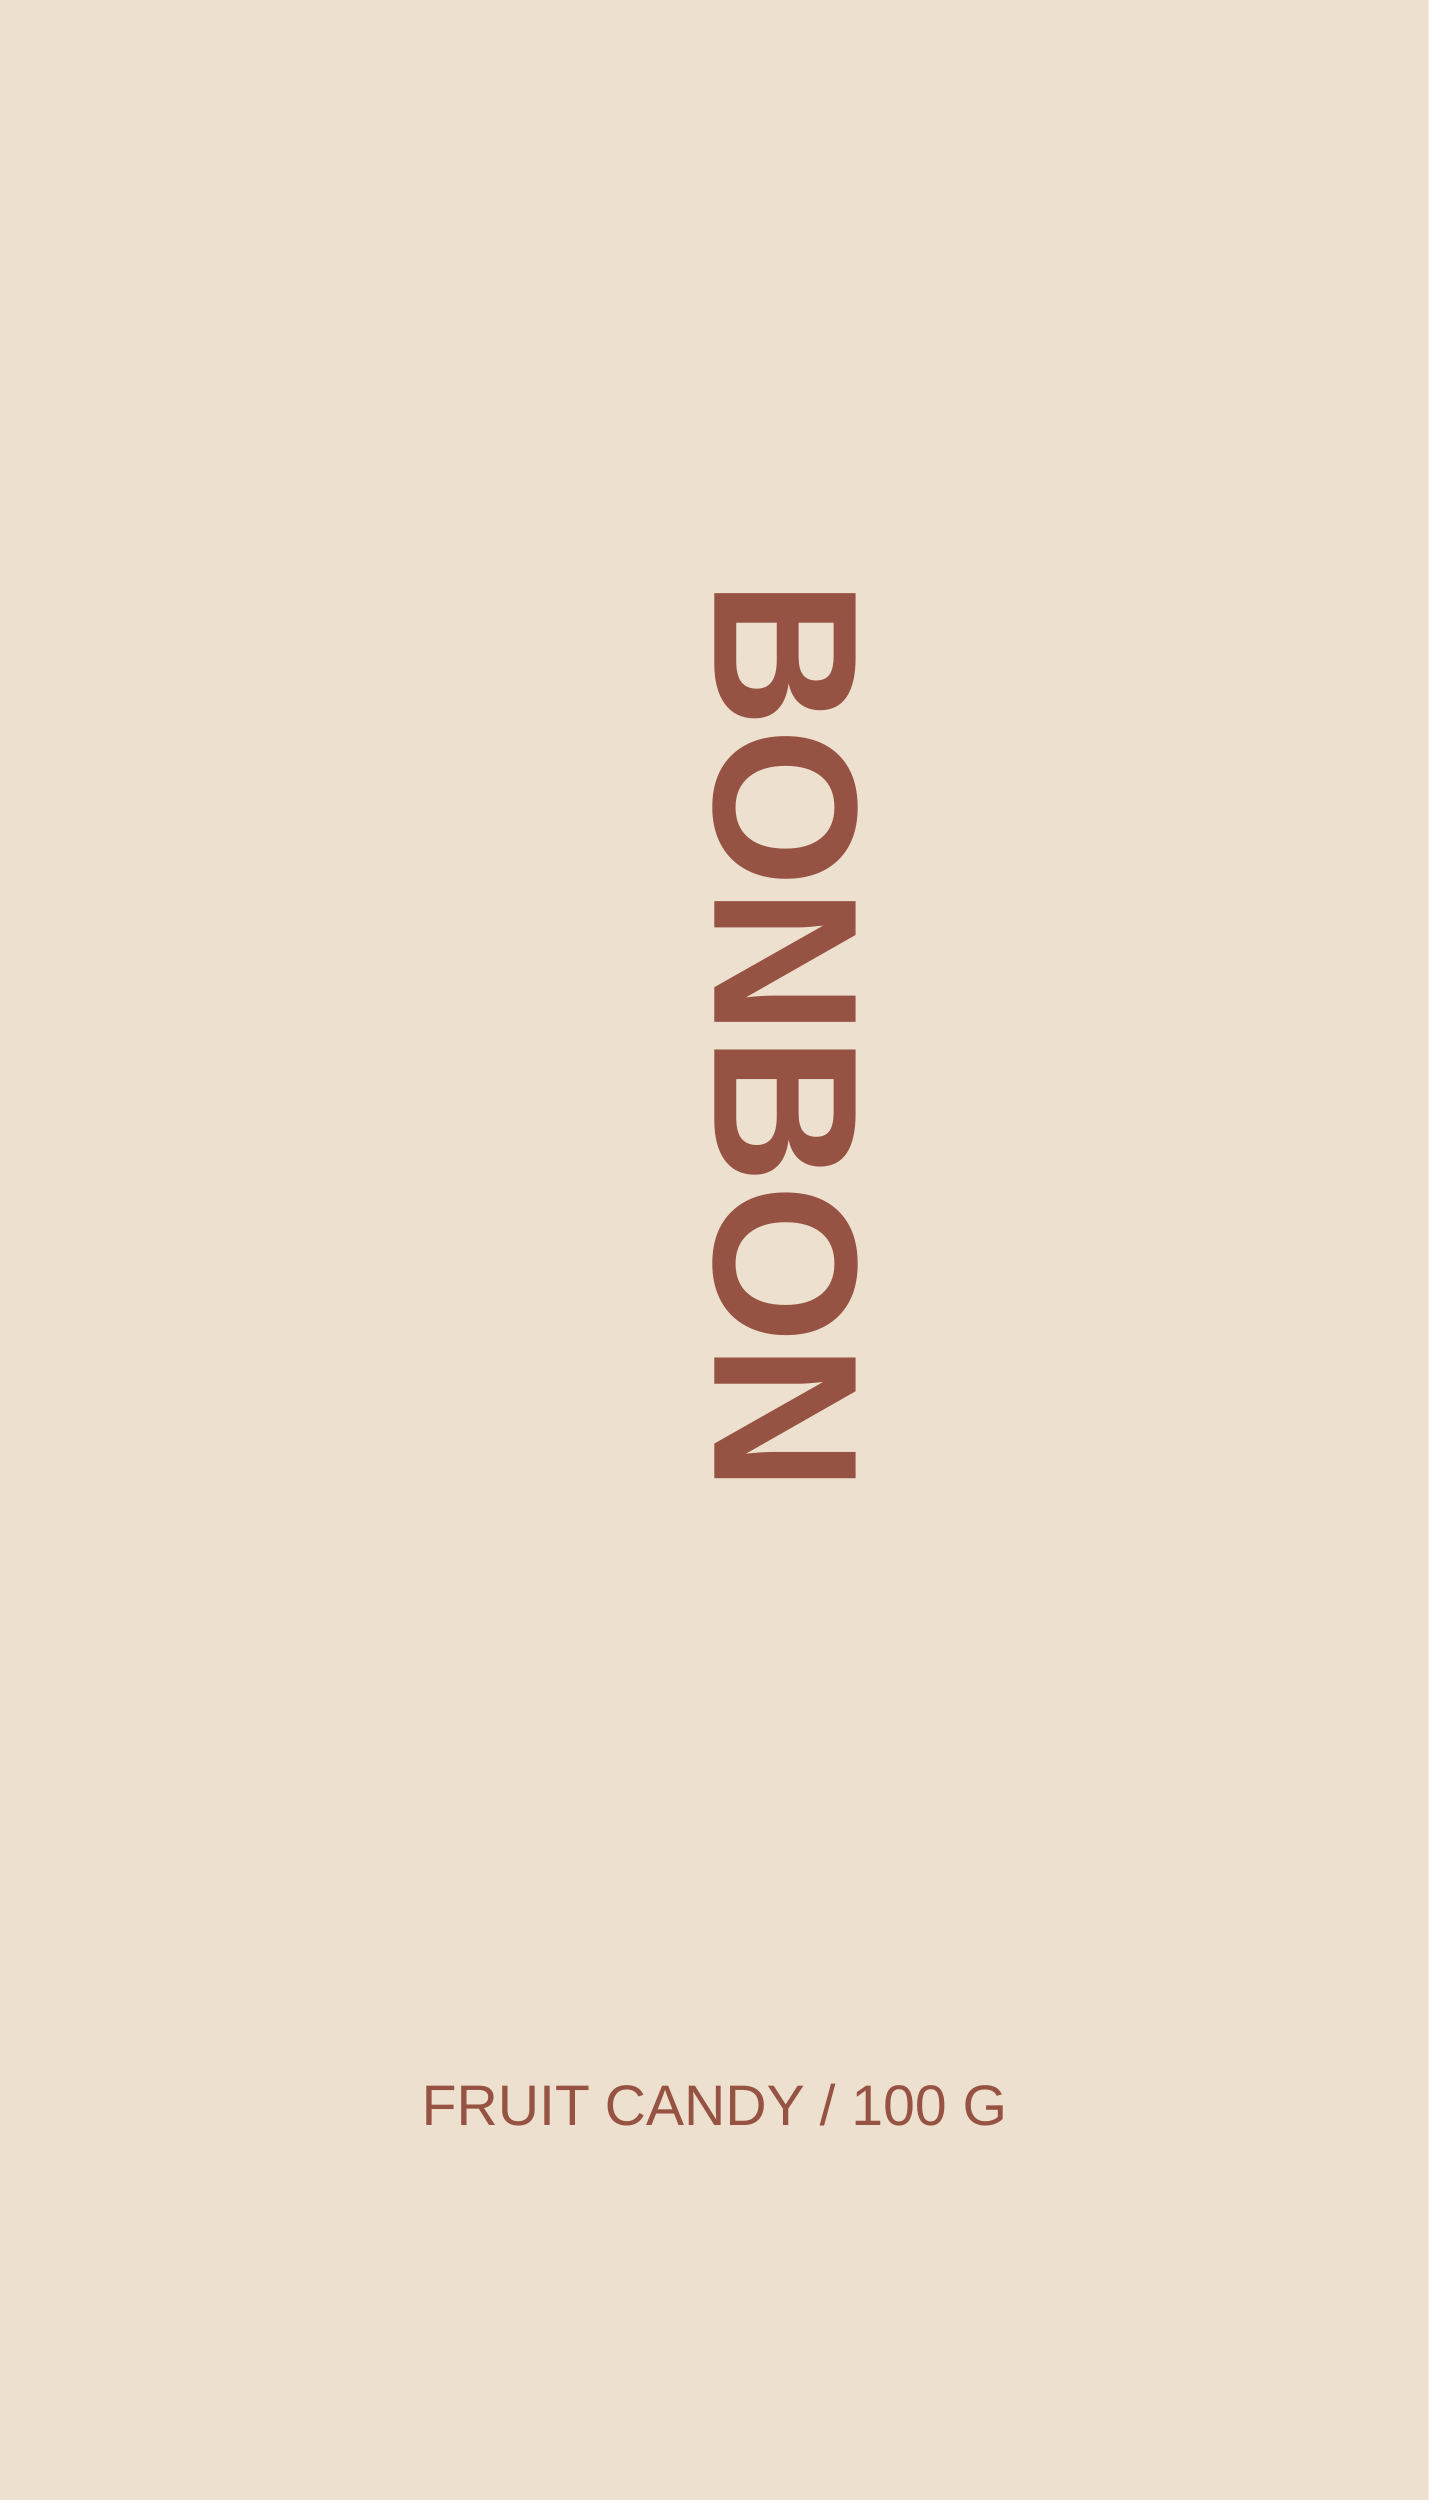
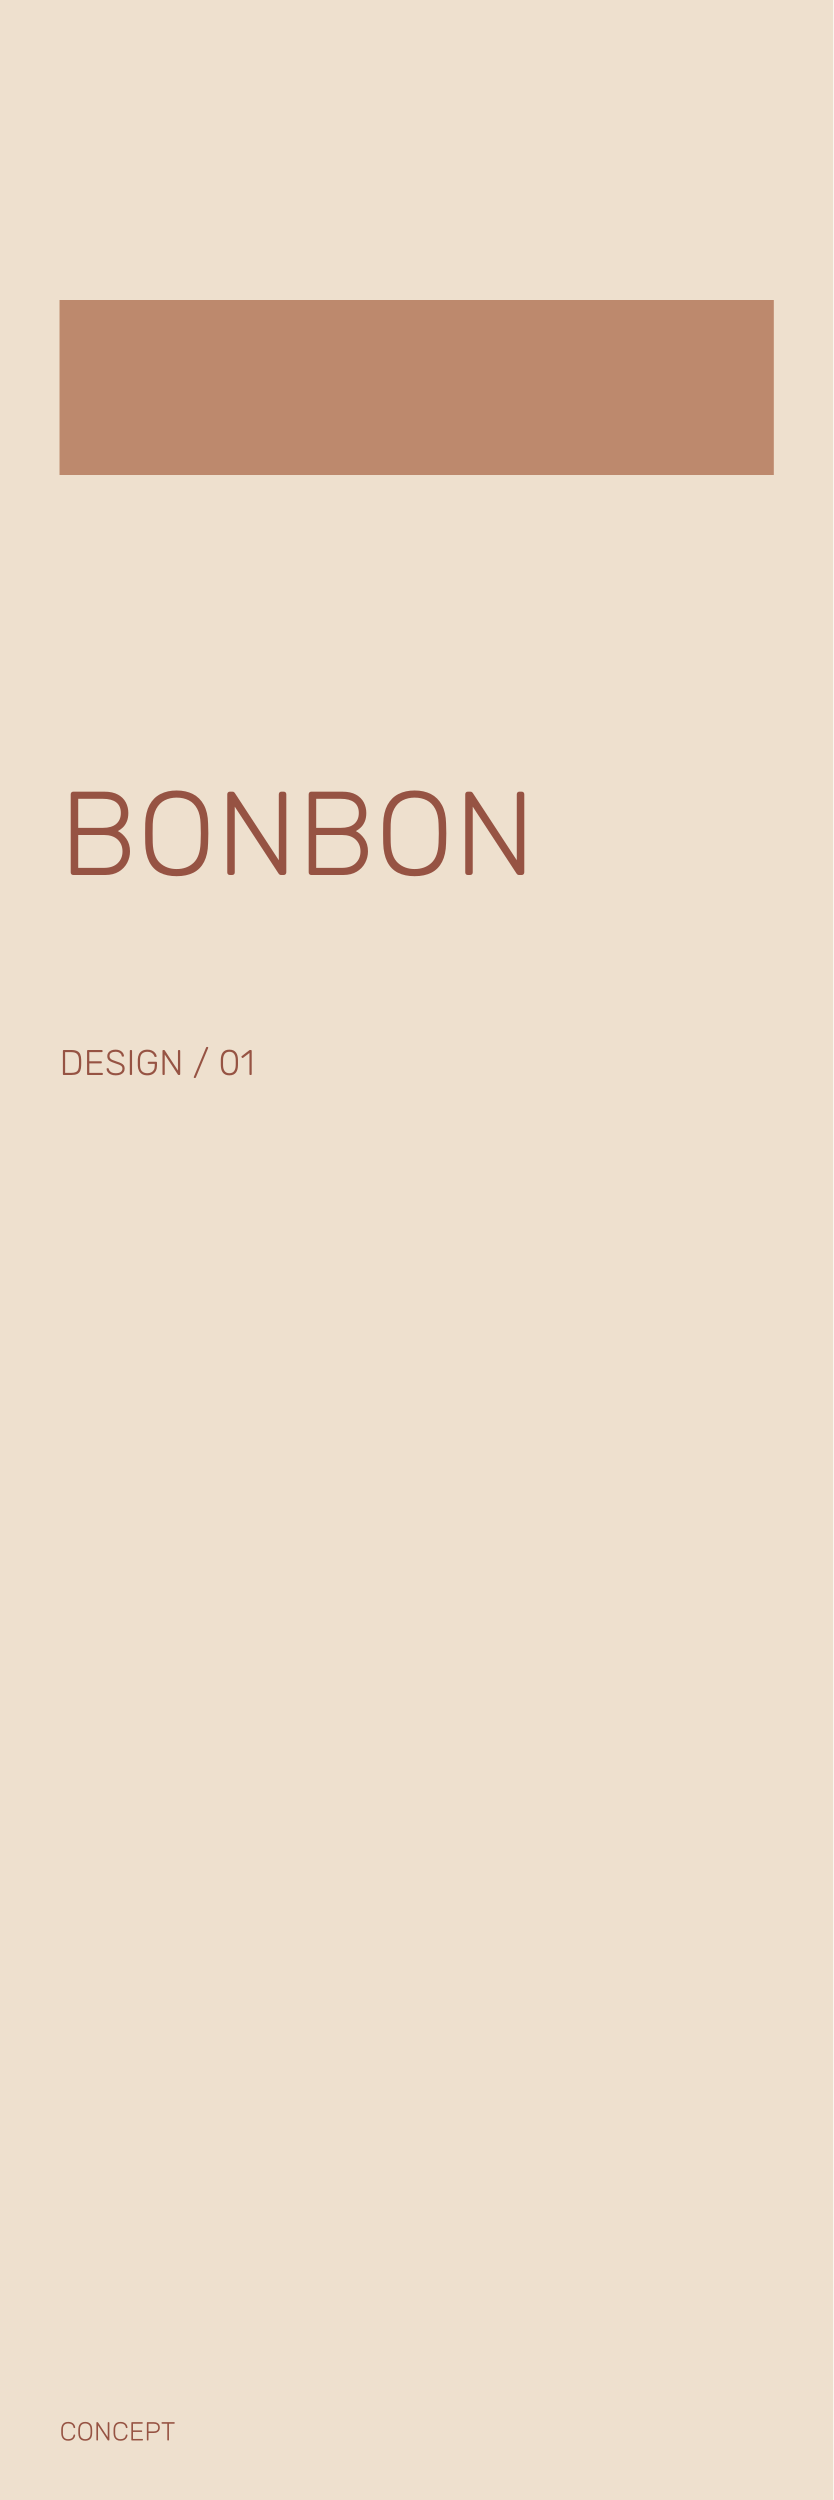
- <svg xmlns="http://www.w3.org/2000/svg" width="800" height="1400" viewBox="0 0 800 1400">
-   <rect width="800" height="1400" fill="#eee0ce" />
-   <g font-family="Arial,sans-serif">
-     <text x="400" y="580" text-anchor="middle" fill="#965343" font-size="115" font-weight="900" transform="rotate(90 400 580)">BONBON</text>
-     <text x="400" y="1190" text-anchor="middle" fill="#965343" font-size="32">FRUIT CANDY / 100 G</text>
+ <svg xmlns="http://www.w3.org/2000/svg" width="560" height="1680" viewBox="0 0 70 210" role="img">
+   <rect width="70" height="210" fill="#eee0ce" />
+   <rect x="5" y="25.2" width="60" height="14.7" fill="#bd896d" />
+   <g fill="#965343" aria-label="BONBON">
+     <path transform="translate(5 73.5) scale(0.1)" d="M38.400 0L11.600 0Q10.600 0 10-0.600Q9.400-1.200 9.400-2.200L9.400-2.200L9.400-67.700Q9.400-68.800 10-69.400Q10.600-70 11.600-70L11.600-70L37.700-70Q44.700-70 49.150-67.500Q53.600-65 55.700-60.950Q57.800-56.900 57.800-52.100L57.800-52.100Q57.800-47.800 56.450-44.750Q55.100-41.700 53.050-39.800Q51-37.900 49-36.900L49-36.900Q53-34.900 56.100-30.500Q59.200-26.100 59.200-19.800L59.200-19.800Q59.200-14.800 56.850-10.250Q54.500-5.700 49.850-2.850Q45.200 0 38.400 0L38.400 0ZM15.700-33.600L15.700-6L37.400-6Q44.800-6 48.850-9.900Q52.900-13.800 52.900-19.800L52.900-19.800Q52.900-25.900 48.850-29.750Q44.800-33.600 37.400-33.600L37.400-33.600L15.700-33.600ZM15.700-64L15.700-39.600L36.400-39.600Q43.800-39.600 47.650-42.900Q51.500-46.200 51.500-52.100L51.500-52.100Q51.500-58 47.650-61Q43.800-64 36.400-64L36.400-64L15.700-64Z" />
+     <path transform="translate(11.53 73.5) scale(0.1)" d="M33.100 1L33.100 1Q24.800 1 19-1.950Q13.200-4.900 10.100-11.050Q7-17.200 6.700-26.600L6.700-26.600Q6.600-31.100 6.600-35Q6.600-38.900 6.700-43.400L6.700-43.400Q7-52.700 10.300-58.850Q13.600-65 19.450-68Q25.300-71 33.100-71L33.100-71Q40.900-71 46.750-68Q52.600-65 55.950-58.850Q59.300-52.700 59.500-43.400L59.500-43.400Q59.700-38.900 59.700-35Q59.700-31.100 59.500-26.600L59.500-26.600Q59.300-17.200 56.150-11.050Q53-4.900 47.200-1.950Q41.400 1 33.100 1ZM33.100-5L33.100-5Q41.700-5 47.250-10.200Q52.800-15.400 53.200-27.100L53.200-27.100Q53.400-31.600 53.400-35Q53.400-38.400 53.200-42.900L53.200-42.900Q53-50.700 50.350-55.600Q47.700-60.500 43.250-62.750Q38.800-65 33.100-65L33.100-65Q27.500-65 23.050-62.750Q18.600-60.500 15.950-55.600Q13.300-50.700 13-42.900L13-42.900Q12.900-38.400 12.900-35Q12.900-31.600 13-27.100L13-27.100Q13.400-15.400 19-10.200Q24.600-5 33.100-5Z" />
+     <path transform="translate(18.15 73.5) scale(0.1)" d="M13.400 0L11.600 0Q10.600 0 10-0.600Q9.400-1.200 9.400-2.200L9.400-2.200L9.400-67.700Q9.400-68.800 10-69.400Q10.600-70 11.600-70L11.600-70L13.700-70Q14.700-70 15.200-69.500Q15.700-69 15.800-68.800L15.800-68.800L52.700-12.400L52.700-67.700Q52.700-68.800 53.300-69.400Q53.900-70 54.900-70L54.900-70L56.700-70Q57.800-70 58.400-69.400Q59-68.800 59-67.700L59-67.700L59-2.300Q59-1.300 58.400-0.650Q57.800 0 56.800 0L56.800 0L54.600 0Q53.600 0 53.150-0.500Q52.700-1 52.500-1.200L52.500-1.200L15.700-57.400L15.700-2.200Q15.700-1.200 15.100-0.600Q14.500 0 13.400 0L13.400 0Z" />
+     <path transform="translate(24.99 73.5) scale(0.1)" d="M38.400 0L11.600 0Q10.600 0 10-0.600Q9.400-1.200 9.400-2.200L9.400-2.200L9.400-67.700Q9.400-68.800 10-69.400Q10.600-70 11.600-70L11.600-70L37.700-70Q44.700-70 49.150-67.500Q53.600-65 55.700-60.950Q57.800-56.900 57.800-52.100L57.800-52.100Q57.800-47.800 56.450-44.750Q55.100-41.700 53.050-39.800Q51-37.900 49-36.900L49-36.900Q53-34.900 56.100-30.500Q59.200-26.100 59.200-19.800L59.200-19.800Q59.200-14.800 56.850-10.250Q54.500-5.700 49.850-2.850Q45.200 0 38.400 0L38.400 0ZM15.700-33.600L15.700-6L37.400-6Q44.800-6 48.850-9.900Q52.900-13.800 52.900-19.800L52.900-19.800Q52.900-25.900 48.850-29.750Q44.800-33.600 37.400-33.600L37.400-33.600L15.700-33.600ZM15.700-64L15.700-39.600L36.400-39.600Q43.800-39.600 47.650-42.900Q51.500-46.200 51.500-52.100L51.500-52.100Q51.500-58 47.650-61Q43.800-64 36.400-64L36.400-64L15.700-64Z" />
+     <path transform="translate(31.52 73.5) scale(0.1)" d="M33.100 1L33.100 1Q24.800 1 19-1.950Q13.200-4.900 10.100-11.050Q7-17.200 6.700-26.600L6.700-26.600Q6.600-31.100 6.600-35Q6.600-38.900 6.700-43.400L6.700-43.400Q7-52.700 10.300-58.850Q13.600-65 19.450-68Q25.300-71 33.100-71L33.100-71Q40.900-71 46.750-68Q52.600-65 55.950-58.850Q59.300-52.700 59.500-43.400L59.500-43.400Q59.700-38.900 59.700-35Q59.700-31.100 59.500-26.600L59.500-26.600Q59.300-17.200 56.150-11.050Q53-4.900 47.200-1.950Q41.400 1 33.100 1ZM33.100-5L33.100-5Q41.700-5 47.250-10.200Q52.800-15.400 53.200-27.100L53.200-27.100Q53.400-31.600 53.400-35Q53.400-38.400 53.200-42.900L53.200-42.900Q53-50.700 50.350-55.600Q47.700-60.500 43.250-62.750Q38.800-65 33.100-65L33.100-65Q27.500-65 23.050-62.750Q18.600-60.500 15.950-55.600Q13.300-50.700 13-42.900L13-42.900Q12.900-38.400 12.900-35Q12.900-31.600 13-27.100L13-27.100Q13.400-15.400 19-10.200Q24.600-5 33.100-5Z" />
+     <path transform="translate(38.14 73.5) scale(0.1)" d="M13.400 0L11.600 0Q10.600 0 10-0.600Q9.400-1.200 9.400-2.200L9.400-2.200L9.400-67.700Q9.400-68.800 10-69.400Q10.600-70 11.600-70L11.600-70L13.700-70Q14.700-70 15.200-69.500Q15.700-69 15.800-68.800L15.800-68.800L52.700-12.400L52.700-67.700Q52.700-68.800 53.300-69.400Q53.900-70 54.900-70L54.900-70L56.700-70Q57.800-70 58.400-69.400Q59-68.800 59-67.700L59-67.700L59-2.300Q59-1.300 58.400-0.650Q57.800 0 56.800 0L56.800 0L54.600 0Q53.600 0 53.150-0.500Q52.700-1 52.500-1.200L52.500-1.200L15.700-57.400L15.700-2.200Q15.700-1.200 15.100-0.600Q14.500 0 13.400 0L13.400 0Z" />
+   </g>
+   <g fill="#965343" aria-label="DESIGN / 01">
+     <path transform="translate(5 90.3) scale(0.03)" d="M33.400 0L11.600 0Q10.600 0 10-0.600Q9.400-1.200 9.400-2.200L9.400-2.200L9.400-67.700Q9.400-68.800 10-69.400Q10.600-70 11.600-70L11.600-70L32.900-70Q43.500-70 49.500-66.900Q55.500-63.800 58.050-57.750Q60.600-51.700 60.700-43L60.700-43Q60.800-38.500 60.800-35.050Q60.800-31.600 60.700-27.100L60.700-27.100Q60.500-17.900 58-11.900Q55.500-5.900 49.600-2.950Q43.700 0 33.400 0L33.400 0ZM15.700-64L15.700-6L32.900-6Q40.900-6 45.550-8.150Q50.200-10.300 52.250-15.050Q54.300-19.800 54.400-27.600L54.400-27.600Q54.500-30.600 54.500-32.850Q54.500-35.100 54.500-37.300Q54.500-39.500 54.400-42.500L54.400-42.500Q54.200-53.500 49.300-58.750Q44.400-64 32.400-64L32.400-64L15.700-64Z" />
+     <path transform="translate(7.031 90.3) scale(0.03)" d="M51.400 0L11.600 0Q10.600 0 10-0.600Q9.400-1.200 9.400-2.200L9.400-2.200L9.400-67.700Q9.400-68.800 10-69.400Q10.600-70 11.600-70L11.600-70L50.600-70Q51.700-70 52.300-69.400Q52.900-68.800 52.900-67.700L52.900-67.700L52.900-66.200Q52.900-65.200 52.300-64.600Q51.700-64 50.600-64L50.600-64L15.700-64L15.700-38.500L48.400-38.500Q49.500-38.500 50.100-37.900Q50.700-37.300 50.700-36.200L50.700-36.200L50.700-34.700Q50.700-33.700 50.100-33.100Q49.500-32.500 48.400-32.500L48.400-32.500L15.700-32.500L15.700-6L51.400-6Q52.500-6 53.100-5.400Q53.700-4.800 53.700-3.700L53.700-3.700L53.700-2.200Q53.700-1.200 53.100-0.600Q52.500 0 51.400 0L51.400 0Z" />
+     <path transform="translate(8.807 90.3) scale(0.03)" d="M30.400 1L30.400 1Q22.300 1 16.650-1.600Q11-4.200 8-8.300Q5-12.400 4.800-17L4.800-17Q4.800-17.800 5.400-18.400Q6-19 6.900-19L6.900-19L8.900-19Q9.900-19 10.450-18.400Q11-17.800 11.100-17L11.100-17Q11.500-14.200 13.600-11.450Q15.700-8.700 19.800-6.850Q23.900-5 30.400-5L30.400-5Q40.200-5 44.700-8.550Q49.200-12.100 49.200-18.100L49.200-18.100Q49.200-22.100 46.850-24.550Q44.500-27 39.700-28.950Q34.900-30.900 27.400-33.300L27.400-33.300Q20.300-35.600 15.700-38.050Q11.100-40.500 8.950-44Q6.800-47.500 6.800-53L6.800-53Q6.800-58.100 9.500-62.150Q12.200-66.200 17.350-68.600Q22.500-71 29.900-71L29.900-71Q35.800-71 40.200-69.400Q44.600-67.800 47.500-65.150Q50.400-62.500 51.900-59.450Q53.400-56.400 53.500-53.500L53.500-53.500Q53.500-52.800 53-52.150Q52.500-51.500 51.400-51.500L51.400-51.500L49.400-51.500Q48.900-51.500 48.150-51.900Q47.400-52.300 47.200-53.500L47.200-53.500Q46.600-58.500 41.950-61.750Q37.300-65 29.900-65L29.900-65Q22.500-65 17.800-62.100Q13.100-59.200 13.100-53L13.100-53Q13.100-49 15.200-46.450Q17.300-43.900 21.800-41.950Q26.300-40 33.400-37.700L33.400-37.700Q40.900-35.300 45.800-32.900Q50.700-30.500 53.100-27.050Q55.500-23.600 55.500-18.100L55.500-18.100Q55.500-12 52.450-7.750Q49.400-3.500 43.800-1.250Q38.200 1 30.400 1Z" />
+     <path transform="translate(10.622 90.3) scale(0.03)" d="M13.500 0L11.600 0Q10.600 0 10-0.600Q9.400-1.200 9.400-2.200L9.400-2.200L9.400-67.800Q9.400-68.800 10-69.400Q10.600-70 11.600-70L11.600-70L13.500-70Q14.500-70 15.100-69.400Q15.700-68.800 15.700-67.800L15.700-67.800L15.700-2.200Q15.700-1.200 15.100-0.600Q14.500 0 13.500 0L13.500 0Z" />
+     <path transform="translate(11.375 90.3) scale(0.03)" d="M33.400 1L33.400 1Q24.800 1 18.950-2.350Q13.100-5.700 10.050-11.700Q7-17.700 6.700-25.500L6.700-25.500Q6.600-30 6.600-35Q6.600-40 6.700-44.500L6.700-44.500Q7-52.400 10.050-58.350Q13.100-64.300 19-67.650Q24.900-71 33.400-71L33.400-71Q40.300-71 45.200-68.950Q50.100-66.900 53.200-63.850Q56.300-60.800 57.800-57.700Q59.300-54.600 59.400-52.500L59.400-52.500Q59.500-51.600 58.900-51.050Q58.300-50.500 57.300-50.500L57.300-50.500L55.100-50.500Q54.200-50.500 53.800-50.950Q53.400-51.400 53-52.500L53-52.500Q52-55.600 49.650-58.450Q47.300-61.300 43.350-63.150Q39.400-65 33.400-65L33.400-65Q24.500-65 18.950-60.150Q13.400-55.300 13-44L13-44Q12.700-35 13-26L13-26Q13.400-14.800 18.950-9.900Q24.500-5 33.400-5L33.400-5Q39.300-5 44-7.250Q48.700-9.500 51.400-14.150Q54.100-18.800 54.100-26L54.100-26L54.100-31.100L36.700-31.100Q35.700-31.100 35.100-31.750Q34.500-32.400 34.500-33.400L34.500-33.400L34.500-34.800Q34.500-35.900 35.100-36.500Q35.700-37.100 36.700-37.100L36.700-37.100L58.100-37.100Q59.200-37.100 59.800-36.500Q60.400-35.900 60.400-34.800L60.400-34.800L60.400-26Q60.400-18 57.250-11.900Q54.100-5.800 48.050-2.400Q42 1 33.400 1Z" />
+     <path transform="translate(13.367 90.3) scale(0.03)" d="M13.400 0L11.600 0Q10.600 0 10-0.600Q9.400-1.200 9.400-2.200L9.400-2.200L9.400-67.700Q9.400-68.800 10-69.400Q10.600-70 11.600-70L11.600-70L13.700-70Q14.700-70 15.200-69.500Q15.700-69 15.800-68.800L15.800-68.800L52.700-12.400L52.700-67.700Q52.700-68.800 53.300-69.400Q53.900-70 54.900-70L54.900-70L56.700-70Q57.800-70 58.400-69.400Q59-68.800 59-67.700L59-67.700L59-2.300Q59-1.300 58.400-0.650Q57.800 0 56.800 0L56.800 0L54.600 0Q53.600 0 53.150-0.500Q52.700-1 52.500-1.200L52.500-1.200L15.700-57.400L15.700-2.200Q15.700-1.200 15.100-0.600Q14.500 0 13.400 0L13.400 0Z" />
+     <path transform="translate(15.419 90.3) scale(0.03)" d="" />
+     <path transform="translate(16.193 90.3) scale(0.03)" d="M6.400 8.400L4.700 8.400Q3.900 8.400 3.300 7.800Q2.700 7.200 2.700 6.400L2.700 6.400Q2.700 5.900 3 5.200L3 5.200L37.400-77.100Q37.600-77.500 38.100-78.050Q38.600-78.600 39.600-78.600L39.600-78.600L41.300-78.600Q42.100-78.600 42.700-78Q43.300-77.400 43.300-76.600L43.300-76.600Q43.300-76.200 43-75.400L43-75.400L8.600 6.900Q8.500 7.300 7.950 7.850Q7.400 8.400 6.400 8.400L6.400 8.400Z" />
+     <path transform="translate(17.57 90.3) scale(0.03)" d="" />
+     <path transform="translate(18.344 90.3) scale(0.03)" d="M30.800 1L30.800 1Q24 1 19.450-1.200Q14.900-3.400 12.150-7.250Q9.400-11.100 8.200-16.100Q7-21.100 6.800-26.600L6.800-26.600Q6.800-29.300 6.750-32.100Q6.700-34.900 6.750-37.750Q6.800-40.600 6.800-43.400L6.800-43.400Q6.900-48.900 8.150-53.900Q9.400-58.900 12.150-62.750Q14.900-66.600 19.450-68.800Q24-71 30.800-71L30.800-71Q37.600-71 42.150-68.800Q46.700-66.600 49.450-62.750Q52.200-58.900 53.450-53.900Q54.700-48.900 54.800-43.400L54.800-43.400Q54.900-40.600 54.900-37.750Q54.900-34.900 54.900-32.100Q54.900-29.300 54.800-26.600L54.800-26.600Q54.700-21.100 53.450-16.100Q52.200-11.100 49.450-7.250Q46.700-3.400 42.150-1.200Q37.600 1 30.800 1ZM30.800-5L30.800-5Q39.700-5 44-10.900Q48.300-16.800 48.500-27.100L48.500-27.100Q48.600-30 48.600-32.550Q48.600-35.100 48.600-37.650Q48.600-40.200 48.500-42.900L48.500-42.900Q48.300-53 44-59Q39.700-65 30.800-65L30.800-65Q22-65 17.650-59Q13.300-53 13.100-42.900L13.100-42.900Q13.100-40.200 13.050-37.650Q13-35.100 13.050-32.550Q13.100-30 13.100-27.100L13.100-27.100Q13.300-16.800 17.650-10.900Q22-5 30.800-5Z" />
+     <path transform="translate(20.192 90.3) scale(0.03)" d="M29.500 0L27.600 0Q26.600 0 26-0.600Q25.400-1.200 25.400-2.200L25.400-2.200L25.400-61.800L7.500-48Q6.700-47.400 5.850-47.500Q5-47.600 4.400-48.400L4.400-48.400L3.300-49.800Q2.700-50.600 2.800-51.450Q2.900-52.300 3.700-52.900L3.700-52.900L25-69.300Q25.700-69.800 26.300-69.900Q26.900-70 27.600-70L27.600-70L29.500-70Q30.500-70 31.100-69.400Q31.700-68.800 31.700-67.800L31.700-67.800L31.700-2.200Q31.700-1.200 31.100-0.600Q30.500 0 29.500 0L29.500 0Z" />
+   </g>
+   <g fill="#965343" aria-label="CONCEPT">
+     <path transform="translate(5 205) scale(0.022)" d="M33.100 1L33.100 1Q24 1 18.250-2.550Q12.500-6.100 9.700-12.200Q6.900-18.300 6.600-26.100L6.600-26.100Q6.500-30.200 6.500-34.900Q6.500-39.600 6.600-43.900L6.600-43.900Q6.900-51.700 9.700-57.850Q12.500-64 18.250-67.500Q24-71 33.100-71L33.100-71Q40.200-71 45.200-69Q50.200-67 53.350-63.750Q56.500-60.500 58.050-56.750Q59.600-53 59.800-49.400L59.800-49.400Q59.900-48.500 59.250-47.950Q58.600-47.400 57.700-47.400L57.700-47.400L55.700-47.400Q54.900-47.400 54.300-47.850Q53.700-48.300 53.500-49.500L53.500-49.500Q51.600-58.400 46.350-61.700Q41.100-65 33.100-65L33.100-65Q24-65 18.650-59.850Q13.300-54.700 12.900-43.400L12.900-43.400Q12.600-35.200 12.900-26.600L12.900-26.600Q13.300-15.300 18.650-10.150Q24-5 33.100-5L33.100-5Q41.100-5 46.350-8.300Q51.600-11.600 53.500-20.500L53.500-20.500Q53.700-21.700 54.300-22.150Q54.900-22.600 55.700-22.600L55.700-22.600L57.700-22.600Q58.600-22.600 59.250-22.050Q59.900-21.500 59.800-20.600L59.800-20.600Q59.600-17 58.050-13.250Q56.500-9.500 53.350-6.250Q50.200-3 45.200-1Q40.200 1 33.100 1Z" />
+     <path transform="translate(6.432 205) scale(0.022)" d="M33.100 1L33.100 1Q24.800 1 19-1.950Q13.200-4.900 10.100-11.050Q7-17.200 6.700-26.600L6.700-26.600Q6.600-31.100 6.600-35Q6.600-38.900 6.700-43.400L6.700-43.400Q7-52.700 10.300-58.850Q13.600-65 19.450-68Q25.300-71 33.100-71L33.100-71Q40.900-71 46.750-68Q52.600-65 55.950-58.850Q59.300-52.700 59.500-43.400L59.500-43.400Q59.700-38.900 59.700-35Q59.700-31.100 59.500-26.600L59.500-26.600Q59.300-17.200 56.150-11.050Q53-4.900 47.200-1.950Q41.400 1 33.100 1ZM33.100-5L33.100-5Q41.700-5 47.250-10.200Q52.800-15.400 53.200-27.100L53.200-27.100Q53.400-31.600 53.400-35Q53.400-38.400 53.200-42.900L53.200-42.900Q53-50.700 50.350-55.600Q47.700-60.500 43.250-62.750Q38.800-65 33.100-65L33.100-65Q27.500-65 23.050-62.750Q18.600-60.500 15.950-55.600Q13.300-50.700 13-42.900L13-42.900Q12.900-38.400 12.900-35Q12.900-31.600 13-27.100L13-27.100Q13.400-15.400 19-10.200Q24.600-5 33.100-5Z" />
+     <path transform="translate(7.889 205) scale(0.022)" d="M13.400 0L11.600 0Q10.600 0 10-0.600Q9.400-1.200 9.400-2.200L9.400-2.200L9.400-67.700Q9.400-68.800 10-69.400Q10.600-70 11.600-70L11.600-70L13.700-70Q14.700-70 15.200-69.500Q15.700-69 15.800-68.800L15.800-68.800L52.700-12.400L52.700-67.700Q52.700-68.800 53.300-69.400Q53.900-70 54.900-70L54.900-70L56.700-70Q57.800-70 58.400-69.400Q59-68.800 59-67.700L59-67.700L59-2.300Q59-1.300 58.400-0.650Q57.800 0 56.800 0L56.800 0L54.600 0Q53.600 0 53.150-0.500Q52.700-1 52.500-1.200L52.500-1.200L15.700-57.400L15.700-2.200Q15.700-1.200 15.100-0.600Q14.500 0 13.400 0L13.400 0Z" />
+     <path transform="translate(9.393 205) scale(0.022)" d="M33.100 1L33.100 1Q24 1 18.250-2.550Q12.500-6.100 9.700-12.200Q6.900-18.300 6.600-26.100L6.600-26.100Q6.500-30.200 6.500-34.900Q6.500-39.600 6.600-43.900L6.600-43.900Q6.900-51.700 9.700-57.850Q12.500-64 18.250-67.500Q24-71 33.100-71L33.100-71Q40.200-71 45.200-69Q50.200-67 53.350-63.750Q56.500-60.500 58.050-56.750Q59.600-53 59.800-49.400L59.800-49.400Q59.900-48.500 59.250-47.950Q58.600-47.400 57.700-47.400L57.700-47.400L55.700-47.400Q54.900-47.400 54.300-47.850Q53.700-48.300 53.500-49.500L53.500-49.500Q51.600-58.400 46.350-61.700Q41.100-65 33.100-65L33.100-65Q24-65 18.650-59.850Q13.300-54.700 12.900-43.400L12.900-43.400Q12.600-35.200 12.900-26.600L12.900-26.600Q13.300-15.300 18.650-10.150Q24-5 33.100-5L33.100-5Q41.100-5 46.350-8.300Q51.600-11.600 53.500-20.500L53.500-20.500Q53.700-21.700 54.300-22.150Q54.900-22.600 55.700-22.600L55.700-22.600L57.700-22.600Q58.600-22.600 59.250-22.050Q59.900-21.500 59.800-20.600L59.800-20.600Q59.600-17 58.050-13.250Q56.500-9.500 53.350-6.250Q50.200-3 45.200-1Q40.200 1 33.100 1Z" />
+     <path transform="translate(10.826 205) scale(0.022)" d="M51.400 0L11.600 0Q10.600 0 10-0.600Q9.400-1.200 9.400-2.200L9.400-2.200L9.400-67.700Q9.400-68.800 10-69.400Q10.600-70 11.600-70L11.600-70L50.600-70Q51.700-70 52.300-69.400Q52.900-68.800 52.900-67.700L52.900-67.700L52.900-66.200Q52.900-65.200 52.300-64.600Q51.700-64 50.600-64L50.600-64L15.700-64L15.700-38.500L48.400-38.500Q49.500-38.500 50.100-37.900Q50.700-37.300 50.700-36.200L50.700-36.200L50.700-34.700Q50.700-33.700 50.100-33.100Q49.500-32.500 48.400-32.500L48.400-32.500L15.700-32.500L15.700-6L51.400-6Q52.500-6 53.100-5.400Q53.700-4.800 53.700-3.700L53.700-3.700L53.700-2.200Q53.700-1.200 53.100-0.600Q52.500 0 51.400 0L51.400 0Z" />
+     <path transform="translate(12.128 205) scale(0.022)" d="M13.400 0L11.600 0Q10.600 0 10-0.600Q9.400-1.200 9.400-2.200L9.400-2.200L9.400-67.700Q9.400-68.800 10-69.400Q10.600-70 11.600-70L11.600-70L35.900-70Q42.900-70 48.050-67.650Q53.200-65.300 56.050-60.700Q58.900-56.100 58.900-49.300L58.900-49.300Q58.900-42.500 56.050-37.900Q53.200-33.300 48.050-30.950Q42.900-28.600 35.900-28.600L35.900-28.600L15.700-28.600L15.700-2.200Q15.700-1.200 15.100-0.600Q14.500 0 13.400 0L13.400 0ZM15.700-64L15.700-34.600L35.400-34.600Q44.100-34.600 48.350-38.400Q52.600-42.200 52.600-49.300L52.600-49.300Q52.600-56.400 48.350-60.200Q44.100-64 35.400-64L35.400-64L15.700-64Z" />
+     <path transform="translate(13.51 205) scale(0.022)" d="M28.700 0L26.900 0Q25.900 0 25.300-0.600Q24.700-1.200 24.700-2.200L24.700-2.200L24.700-64L4.900-64Q3.900-64 3.300-64.600Q2.700-65.200 2.700-66.200L2.700-66.200L2.700-67.700Q2.700-68.800 3.300-69.400Q3.900-70 4.900-70L4.900-70L50.700-70Q51.800-70 52.400-69.400Q53-68.800 53-67.700L53-67.700L53-66.200Q53-65.200 52.400-64.600Q51.800-64 50.700-64L50.700-64L31-64L31-2.200Q31-1.200 30.400-0.600Q29.800 0 28.700 0L28.700 0Z" />
  </g>
</svg>
